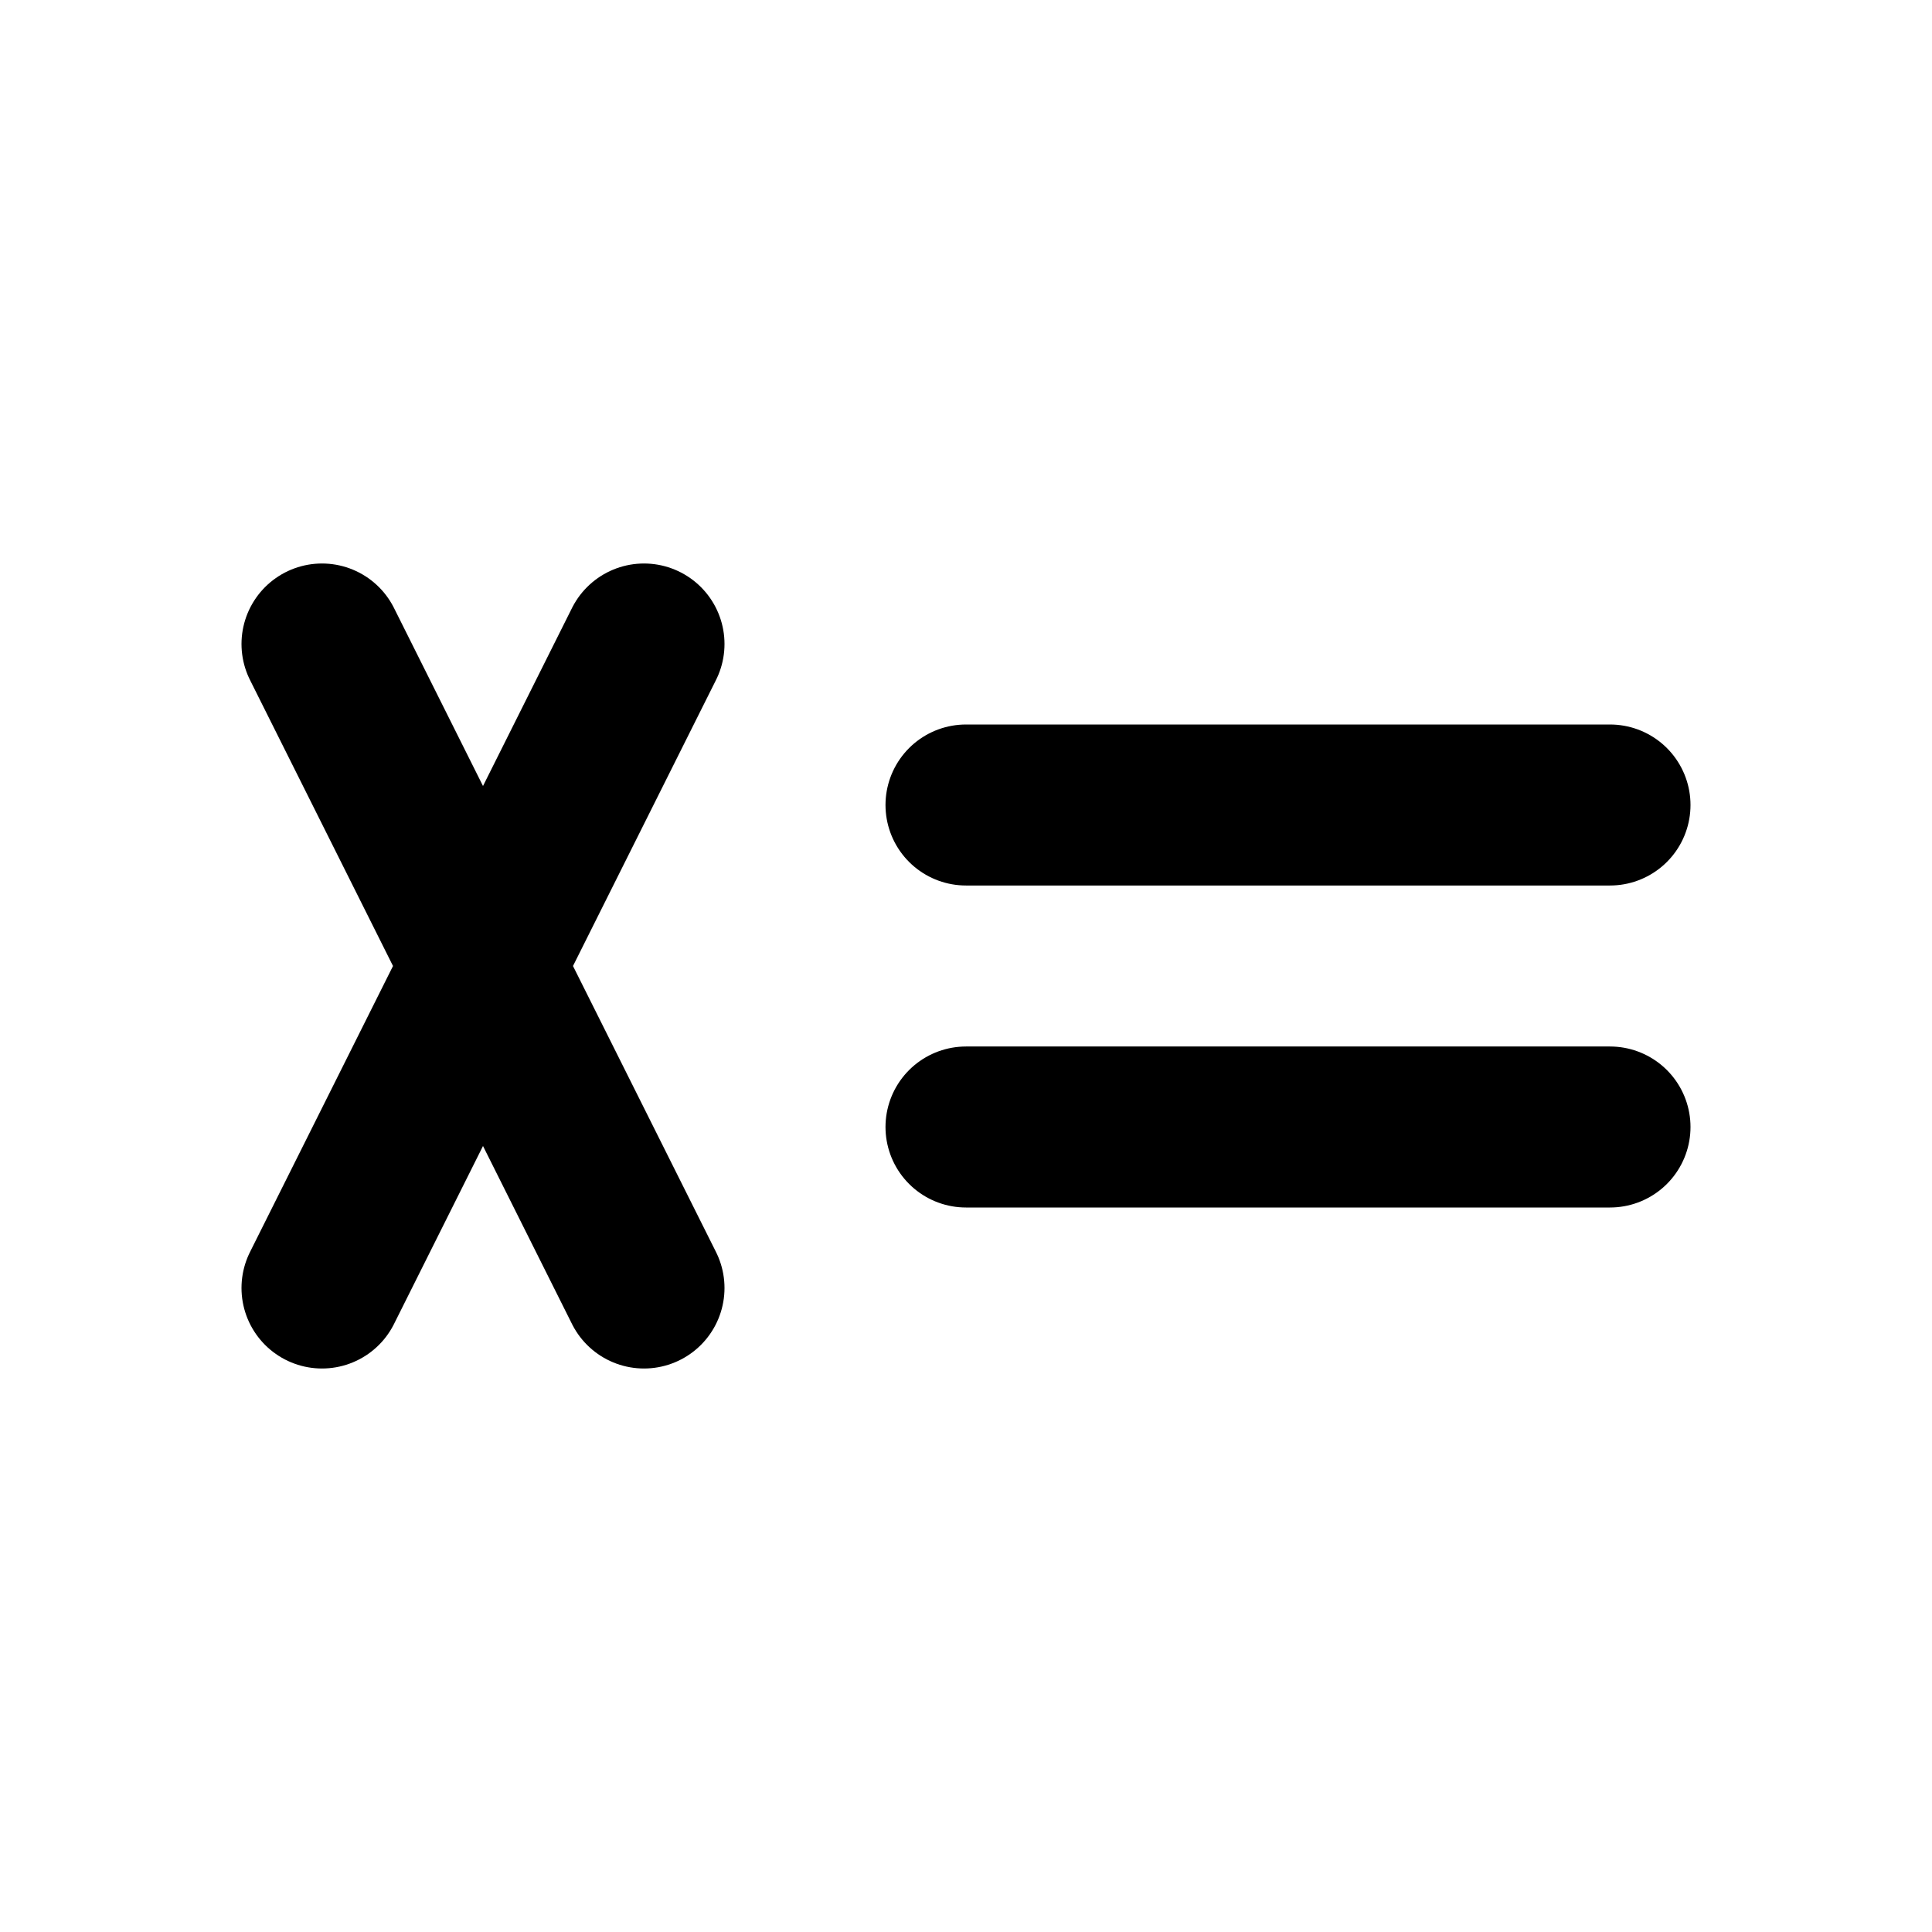
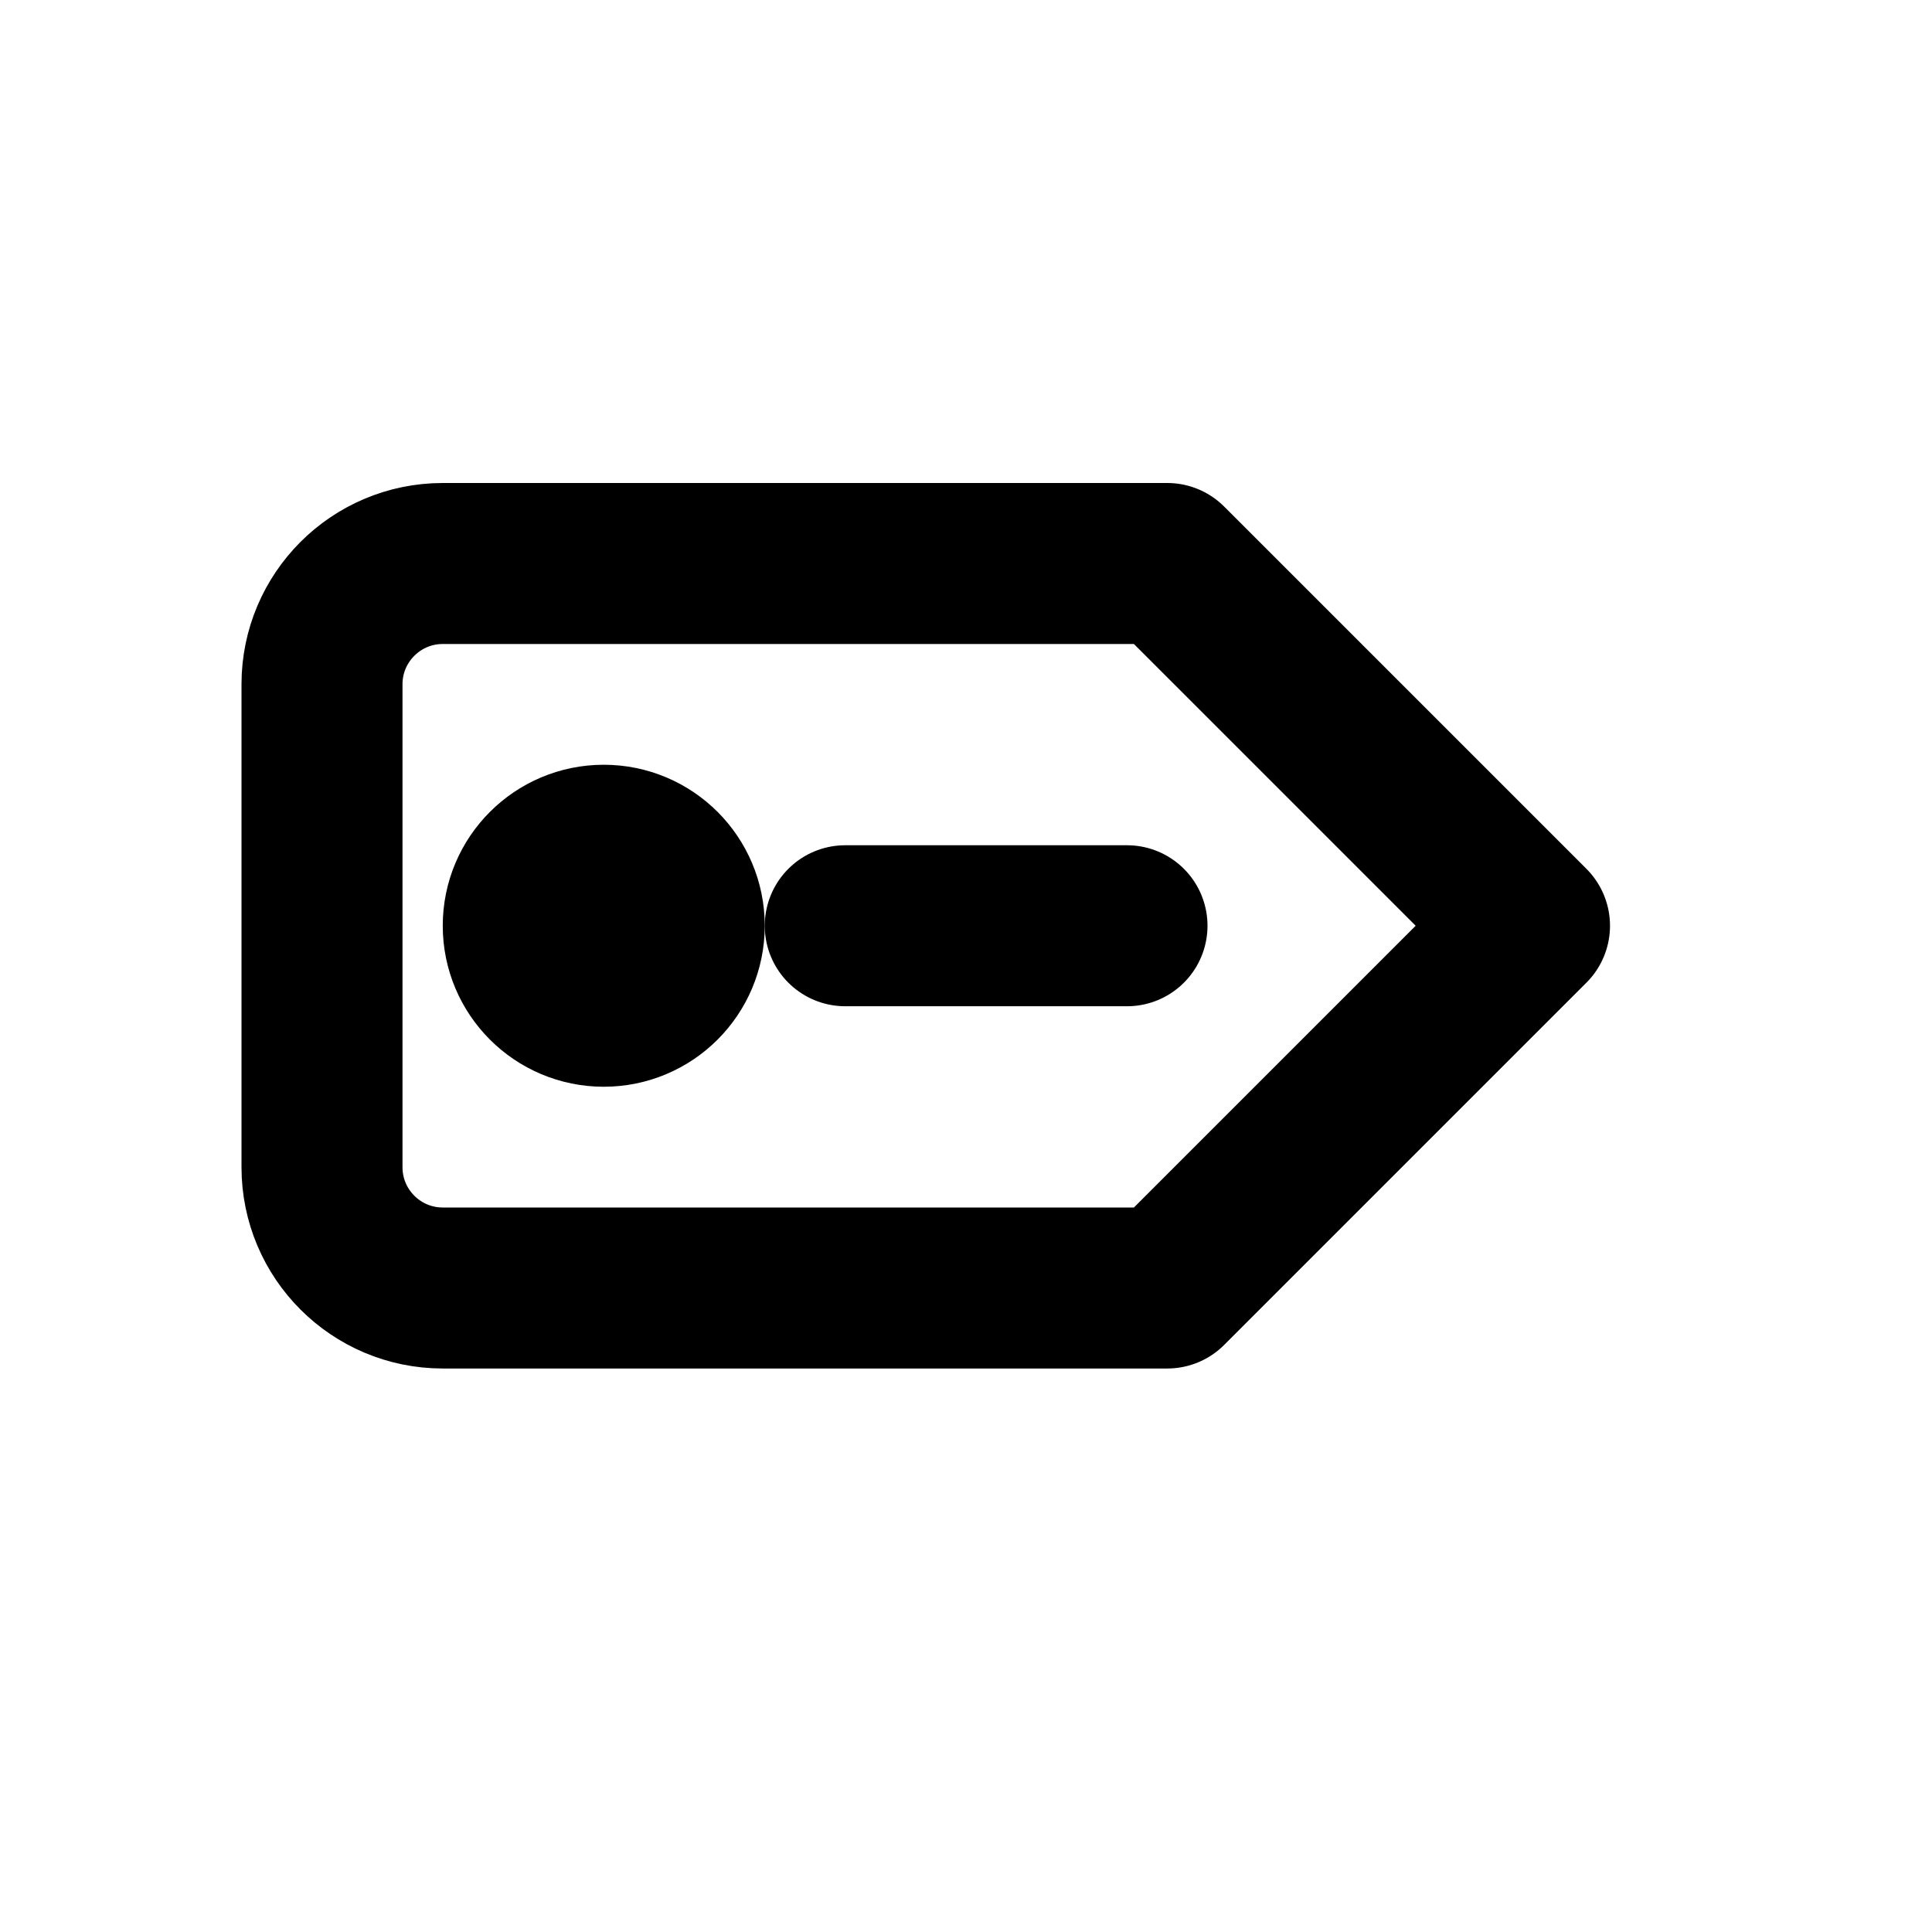
<svg xmlns="http://www.w3.org/2000/svg" viewBox="0 0 24 24" fill="none">
-   <path d="M4 8L8 16M8 8L4 16" stroke="currentColor" stroke-width="2" stroke-linecap="round" stroke-linejoin="round" />
-   <path d="M12 10H20M12 14H20" stroke="currentColor" stroke-width="2" stroke-linecap="round" stroke-linejoin="round" />
+   <path d="M5.5 7H14.5L19 11.5L14.5 16H5.5C4.672 16 4 15.328 4 14.5V8.5C4 7.672 4.672 7 5.5 7Z" stroke="currentColor" stroke-width="2" stroke-linecap="round" stroke-linejoin="round" />
+   <circle cx="7.5" cy="11.5" r="1" stroke="currentColor" stroke-width="2" />
+   <path d="M10.5 11.5H14" stroke="currentColor" stroke-width="2" stroke-linecap="round" />
</svg>
